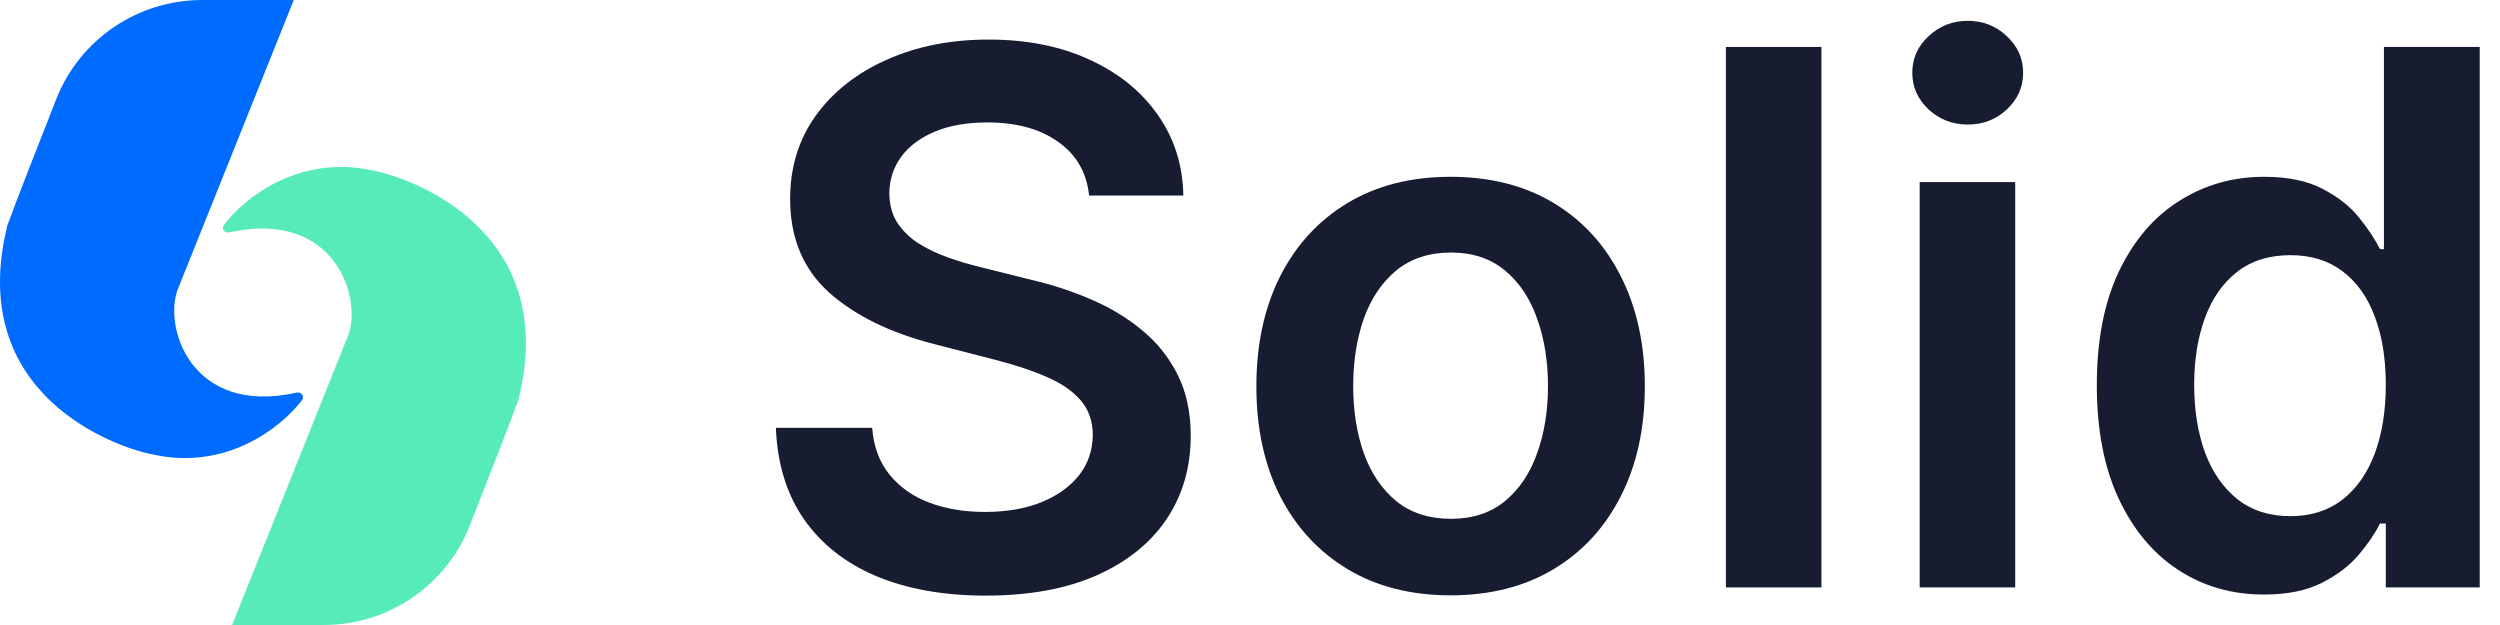
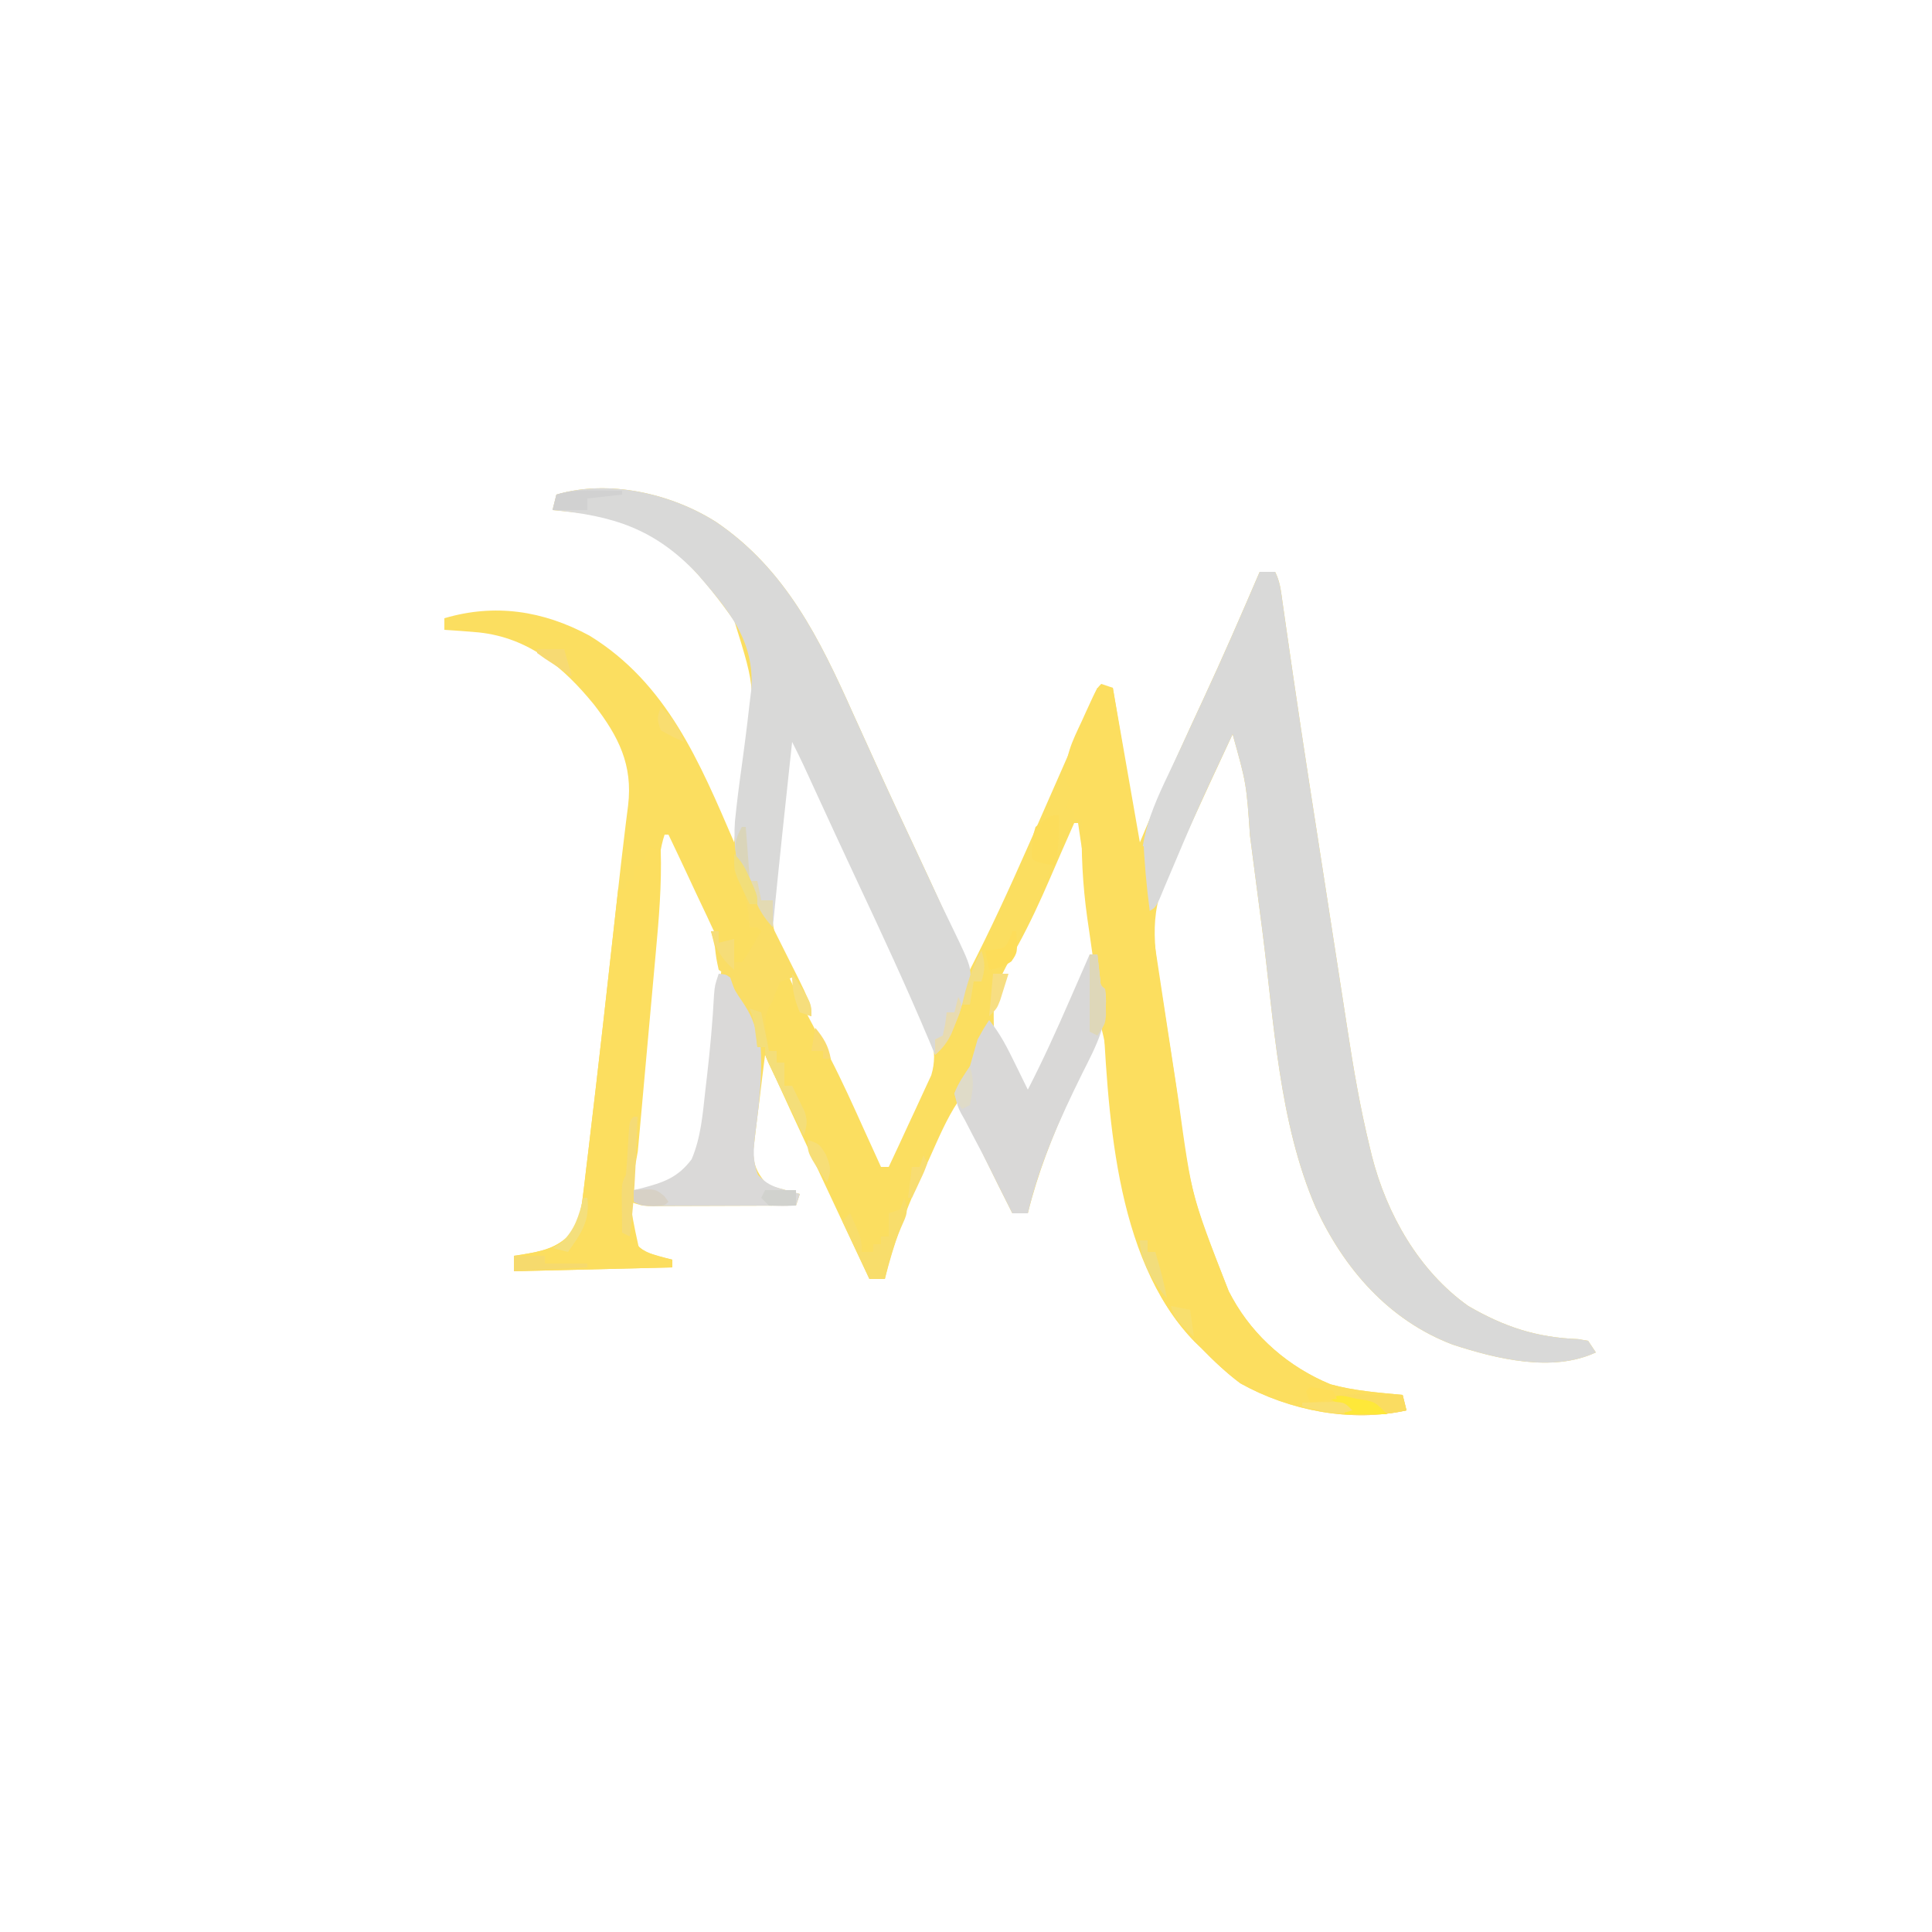
- <svg xmlns="http://www.w3.org/2000/svg" width="120" height="30" viewBox="0 0 120 30" fill="none">
-   <path d="M52.278 9.386C52.16 8.279 51.661 7.418 50.783 6.802C49.913 6.185 48.782 5.877 47.388 5.877C46.409 5.877 45.569 6.025 44.868 6.32C44.167 6.616 43.63 7.017 43.259 7.524C42.887 8.03 42.697 8.609 42.689 9.259C42.689 9.799 42.811 10.268 43.056 10.665C43.31 11.062 43.652 11.4 44.082 11.678C44.513 11.949 44.99 12.177 45.514 12.362C46.037 12.548 46.565 12.704 47.097 12.831L49.529 13.439C50.509 13.667 51.45 13.975 52.354 14.364C53.266 14.752 54.081 15.242 54.799 15.833C55.525 16.424 56.099 17.138 56.521 17.974C56.944 18.81 57.155 19.79 57.155 20.913C57.155 22.433 56.766 23.771 55.989 24.928C55.212 26.077 54.089 26.976 52.62 27.626C51.159 28.268 49.39 28.589 47.312 28.589C45.294 28.589 43.542 28.276 42.056 27.652C40.578 27.027 39.421 26.115 38.585 24.916C37.757 23.716 37.31 22.255 37.242 20.533H41.865C41.933 21.436 42.212 22.188 42.702 22.787C43.191 23.387 43.829 23.835 44.614 24.13C45.408 24.426 46.295 24.573 47.274 24.573C48.296 24.573 49.191 24.422 49.96 24.117C50.737 23.805 51.345 23.374 51.784 22.826C52.223 22.268 52.447 21.618 52.455 20.875C52.447 20.199 52.248 19.642 51.86 19.203C51.471 18.755 50.927 18.384 50.226 18.088C49.533 17.784 48.723 17.514 47.794 17.277L44.842 16.517C42.706 15.968 41.017 15.136 39.775 14.022C38.542 12.899 37.926 11.408 37.926 9.55C37.926 8.022 38.34 6.683 39.167 5.535C40.003 4.386 41.139 3.495 42.575 2.862C44.011 2.22 45.636 1.899 47.452 1.899C49.293 1.899 50.906 2.22 52.291 2.862C53.684 3.495 54.778 4.378 55.571 5.509C56.365 6.633 56.775 7.925 56.8 9.386H52.278Z" fill="#181C31" />
-   <path d="M69.629 28.576C67.729 28.576 66.082 28.158 64.689 27.322C63.295 26.486 62.214 25.317 61.446 23.814C60.686 22.31 60.306 20.554 60.306 18.544C60.306 16.534 60.686 14.773 61.446 13.262C62.214 11.75 63.295 10.576 64.689 9.74C66.082 8.904 67.729 8.486 69.629 8.486C71.529 8.486 73.175 8.904 74.569 9.74C75.962 10.576 77.039 11.75 77.799 13.262C78.567 14.773 78.952 16.534 78.952 18.544C78.952 20.554 78.567 22.31 77.799 23.814C77.039 25.317 75.962 26.486 74.569 27.322C73.175 28.158 71.529 28.576 69.629 28.576ZM69.654 24.903C70.684 24.903 71.546 24.62 72.238 24.054C72.931 23.48 73.446 22.711 73.784 21.749C74.13 20.786 74.303 19.714 74.303 18.531C74.303 17.341 74.13 16.264 73.784 15.301C73.446 14.33 72.931 13.557 72.238 12.983C71.546 12.409 70.684 12.122 69.654 12.122C68.598 12.122 67.72 12.409 67.019 12.983C66.327 13.557 65.807 14.33 65.461 15.301C65.123 16.264 64.954 17.341 64.954 18.531C64.954 19.714 65.123 20.786 65.461 21.749C65.807 22.711 66.327 23.48 67.019 24.054C67.72 24.62 68.598 24.903 69.654 24.903Z" fill="#181C31" />
-   <path d="M87.429 2.254V28.196H82.844V2.254H87.429Z" fill="#181C31" />
-   <path d="M92.144 28.196V8.74H96.73V28.196H92.144ZM94.45 5.978C93.724 5.978 93.099 5.737 92.575 5.256C92.052 4.766 91.79 4.179 91.79 3.495C91.79 2.803 92.052 2.216 92.575 1.735C93.099 1.245 93.724 1 94.45 1C95.185 1 95.809 1.245 96.325 1.735C96.848 2.216 97.11 2.803 97.11 3.495C97.11 4.179 96.848 4.766 96.325 5.256C95.809 5.737 95.185 5.978 94.45 5.978Z" fill="#181C31" />
-   <path d="M108.666 28.538C107.137 28.538 105.769 28.146 104.561 27.36C103.354 26.575 102.4 25.435 101.699 23.94C100.998 22.445 100.647 20.63 100.647 18.493C100.647 16.331 101.002 14.507 101.711 13.021C102.429 11.526 103.396 10.399 104.612 9.639C105.828 8.871 107.184 8.486 108.678 8.486C109.818 8.486 110.756 8.681 111.49 9.069C112.225 9.449 112.808 9.909 113.238 10.45C113.669 10.982 114.003 11.484 114.239 11.957H114.429V2.254H119.027V28.196H114.518V25.131H114.239C114.003 25.604 113.661 26.106 113.213 26.638C112.765 27.162 112.174 27.609 111.44 27.981C110.705 28.352 109.78 28.538 108.666 28.538ZM109.945 24.776C110.916 24.776 111.744 24.514 112.428 23.991C113.112 23.459 113.631 22.72 113.986 21.774C114.34 20.828 114.518 19.726 114.518 18.468C114.518 17.21 114.34 16.116 113.986 15.187C113.64 14.258 113.124 13.536 112.44 13.021C111.765 12.506 110.933 12.248 109.945 12.248C108.923 12.248 108.07 12.514 107.386 13.046C106.702 13.579 106.187 14.313 105.841 15.251C105.495 16.188 105.321 17.26 105.321 18.468C105.321 19.684 105.495 20.769 105.841 21.723C106.195 22.669 106.715 23.417 107.399 23.965C108.091 24.506 108.94 24.776 109.945 24.776Z" fill="#181C31" />
-   <path d="M14.102 0H9.707C6.616 0 3.835 1.881 2.701 4.755C1.758 7.145 0.8 9.599 0.355 10.815C-1.673 18.959 5.567 21.499 7.391 21.825C10.832 22.572 13.475 20.565 14.498 19.201C14.634 19.019 14.459 18.797 14.236 18.846C9.092 19.986 7.801 15.571 8.564 13.812L14.102 0Z" fill="#006BFF" />
-   <path d="M11.14 30L15.536 30C18.626 30 21.407 28.119 22.541 25.245C23.484 22.855 24.442 20.401 24.887 19.185C26.915 11.041 19.675 8.501 17.851 8.175C14.41 7.428 11.767 9.435 10.745 10.799C10.608 10.981 10.783 11.203 11.006 11.154C16.15 10.014 17.441 14.429 16.678 16.188L11.14 30Z" fill="#57EBB9" />
+ <svg xmlns="http://www.w3.org/2000/svg" version="1.1" width="500" height="500">
+   <path d="M0 0 C17.934 12.192 26.759 30.242 35.375 49.5 C36.151 51.212 36.928 52.923 37.706 54.633 C38.884 57.223 40.062 59.814 41.234 62.406 C44.569 69.777 47.986 77.107 51.427 84.429 C56.321 94.844 61.1 105.294 65.625 115.875 C70.924 105.545 75.757 95.06 80.438 84.438 C81.138 82.853 81.84 81.269 82.541 79.685 C87.957 67.439 93.323 55.171 98.625 42.875 C99.945 42.875 101.265 42.875 102.625 42.875 C104.935 56.075 107.245 69.275 109.625 82.875 C110.862 79.946 112.1 77.017 113.375 74 C117.426 64.489 121.722 55.103 126.084 45.731 C131.128 34.864 135.908 23.888 140.625 12.875 C141.945 12.875 143.265 12.875 144.625 12.875 C145.921 15.467 146.128 17.807 146.535 20.684 C146.806 22.572 146.806 22.572 147.083 24.499 C147.23 25.531 147.23 25.531 147.379 26.584 C147.925 30.433 148.486 34.279 149.047 38.126 C149.17 38.971 149.293 39.816 149.42 40.687 C152.016 58.449 154.8 76.184 157.563 93.92 C158.276 98.498 158.984 103.076 159.687 107.655 C160.553 113.297 161.429 118.939 162.31 124.579 C162.639 126.689 162.964 128.799 163.286 130.91 C164.871 141.289 166.624 151.571 169.121 161.774 C169.312 162.566 169.503 163.359 169.7 164.175 C173.534 179.128 181.871 193.839 194.625 202.875 C204.001 208.3 212.237 211.013 223.051 211.434 C224.325 211.652 224.325 211.652 225.625 211.875 C226.285 212.865 226.945 213.855 227.625 214.875 C216.449 220.127 201.862 216.545 190.625 212.875 C174.058 206.596 162.453 193.244 155.152 177.414 C145.548 155.16 144.372 129.372 141.295 105.531 C140.512 99.474 139.72 93.418 138.929 87.361 C138.658 85.283 138.389 83.204 138.121 81.126 C137.195 67.629 137.195 67.629 133.625 54.875 C129.583 63.523 125.591 72.192 121.625 80.875 C120.955 82.328 120.955 82.328 120.271 83.81 C119.119 86.323 117.993 88.846 116.875 91.375 C116.54 92.095 116.206 92.816 115.861 93.558 C111.574 103.464 114.018 113.931 115.637 124.254 C115.849 125.634 116.061 127.014 116.273 128.394 C116.718 131.276 117.168 134.158 117.623 137.039 C118.082 139.958 118.533 142.877 118.975 145.798 C122.631 173.366 122.631 173.366 132.625 199.062 C132.942 199.651 133.259 200.239 133.586 200.846 C139.189 210.943 148.261 218.71 158.945 223.133 C165.022 224.816 171.364 225.291 177.625 225.875 C177.955 227.195 178.285 228.515 178.625 229.875 C164.369 233.072 148.302 229.961 135.625 222.875 C131.985 220.144 128.795 217.133 125.625 213.875 C125 213.27 124.375 212.666 123.73 212.043 C105.556 193.212 104.345 164.998 101.373 140.484 C100.969 137.22 100.539 134.039 99.625 130.875 C97.55 135.455 95.487 140.041 93.436 144.632 C92.739 146.187 92.039 147.741 91.335 149.292 C86.933 159.008 83.192 168.505 80.625 178.875 C79.305 178.875 77.985 178.875 76.625 178.875 C71.775 169.286 67.052 159.668 62.625 149.875 C59.53 154.518 57.429 159.648 55.14 164.722 C54.269 166.647 53.385 168.564 52.5 170.482 C48.72 178.791 45.873 187.021 43.625 195.875 C42.305 195.875 40.985 195.875 39.625 195.875 C30.517 176.59 21.447 157.292 12.625 137.875 C12.12 141.769 11.639 145.664 11.178 149.563 C10.94 151.538 10.684 153.51 10.428 155.482 C10.283 156.73 10.138 157.977 9.988 159.262 C9.847 160.409 9.705 161.555 9.56 162.737 C9.635 166.379 10.42 168.016 12.625 170.875 C14.854 172.097 14.854 172.097 17.312 172.688 C18.121 172.921 18.929 173.154 19.762 173.395 C20.377 173.553 20.991 173.712 21.625 173.875 C21.295 174.865 20.965 175.855 20.625 176.875 C14.983 176.9 9.342 176.918 3.7 176.93 C1.78 176.935 -0.139 176.942 -2.059 176.95 C-4.817 176.963 -7.574 176.968 -10.332 176.973 C-11.621 176.98 -11.621 176.98 -12.936 176.988 C-13.737 176.988 -14.538 176.988 -15.363 176.989 C-16.418 176.992 -16.418 176.992 -17.496 176.995 C-19.375 176.875 -19.375 176.875 -22.375 175.875 C-22.288 177.48 -22.179 179.084 -22.062 180.688 C-21.975 182.027 -21.975 182.027 -21.887 183.395 C-21.297 186.251 -20.695 187.156 -18.375 188.875 C-16.065 189.619 -13.732 190.297 -11.375 190.875 C-11.375 191.535 -11.375 192.195 -11.375 192.875 C-24.905 193.205 -38.435 193.535 -52.375 193.875 C-52.375 192.555 -52.375 191.235 -52.375 189.875 C-51.711 189.777 -51.047 189.679 -50.363 189.578 C-45.049 188.678 -41.207 187.946 -37.375 183.875 C-35.563 180.824 -34.977 178.171 -34.551 174.664 C-34.413 173.552 -34.275 172.439 -34.132 171.293 C-33.986 170.042 -33.839 168.79 -33.688 167.5 C-33.524 166.148 -33.36 164.797 -33.196 163.445 C-30.503 141.076 -28.024 118.677 -25.541 96.284 C-24.947 90.932 -24.347 85.582 -23.685 80.237 C-23.585 79.41 -23.485 78.583 -23.382 77.731 C-23.204 76.271 -23.02 74.813 -22.826 73.355 C-21.561 62.806 -25.304 55.465 -31.621 47.256 C-39.574 37.493 -48.535 29.93 -61.473 28.543 C-64.439 28.283 -67.403 28.06 -70.375 27.875 C-70.375 26.885 -70.375 25.895 -70.375 24.875 C-57.316 21.006 -44.804 22.911 -32.809 29.379 C-12.747 41.712 -4.295 62.164 4.625 82.875 C5.205 78.006 5.774 73.135 6.334 68.263 C6.525 66.612 6.719 64.962 6.916 63.312 C10.301 43.656 10.301 43.656 4.688 25.625 C4.282 25.052 3.877 24.479 3.459 23.889 C-4.393 13.029 -14.438 1.062 -28.336 -1.484 C-33 -2.19 -37.679 -2.687 -42.375 -3.125 C-42.045 -4.445 -41.715 -5.765 -41.375 -7.125 C-27.917 -11.143 -11.627 -7.408 0 0 Z M18.625 55.875 C17.661 64.449 17.661 64.449 16.806 73.035 C16.679 74.389 16.552 75.743 16.426 77.098 C16.363 77.772 16.3 78.447 16.236 79.142 C15.866 82.953 15.334 86.676 14.605 90.434 C11.664 108.289 21.463 123.224 29.419 138.56 C32.562 144.649 35.379 150.876 38.188 157.125 C39.063 159.047 39.939 160.969 40.816 162.891 C41.42 164.219 42.023 165.547 42.625 166.875 C43.285 166.875 43.945 166.875 44.625 166.875 C46.375 163.168 48.101 159.451 49.807 155.724 C50.39 154.459 50.978 153.197 51.573 151.939 C52.431 150.122 53.265 148.293 54.098 146.465 C54.606 145.37 55.114 144.276 55.637 143.148 C57.627 136.556 55.158 131.131 52.414 125.125 C52.09 124.398 51.766 123.671 51.432 122.922 C50.38 120.569 49.316 118.222 48.25 115.875 C47.518 114.247 46.786 112.618 46.055 110.989 C40.817 99.358 35.4 87.822 29.817 76.353 C28.601 73.826 27.419 71.286 26.246 68.738 C25.875 67.935 25.505 67.133 25.123 66.305 C24.438 64.817 23.758 63.326 23.084 61.833 C21.596 58.199 21.596 58.199 18.625 55.875 Z M92.625 77.875 C92.349 78.501 92.074 79.128 91.79 79.773 C90.951 81.68 90.11 83.587 89.269 85.493 C88.287 87.731 87.315 89.973 86.353 92.219 C83.823 98.084 81.189 103.79 78.129 109.398 C71.529 121.057 71.529 121.057 71.941 133.891 C73.967 138.881 76.553 143.457 79.625 147.875 C83.238 144.724 85.022 141.344 86.824 136.992 C87.105 136.337 87.385 135.681 87.674 135.006 C88.563 132.924 89.438 130.837 90.312 128.75 C90.911 127.339 91.511 125.929 92.111 124.52 C93.207 121.946 94.297 119.37 95.382 116.792 C96.088 115.135 96.819 113.486 97.625 111.875 C97.539 100.55 95.212 89.061 93.625 77.875 C93.295 77.875 92.965 77.875 92.625 77.875 Z M-13.375 80.875 C-14.532 84.345 -14.817 87.691 -15.131 91.309 C-15.2 92.064 -15.268 92.819 -15.338 93.596 C-15.564 96.097 -15.784 98.597 -16.004 101.098 C-16.159 102.841 -16.315 104.584 -16.47 106.327 C-16.796 109.986 -17.12 113.645 -17.441 117.304 C-17.852 121.973 -18.269 126.641 -18.689 131.308 C-19.012 134.912 -19.331 138.516 -19.649 142.121 C-19.801 143.84 -19.954 145.56 -20.109 147.279 C-20.877 155.824 -21.583 164.285 -21.375 172.875 C-15.539 172.473 -12.004 171.75 -7.375 167.875 C-4.855 164.292 -3.884 161.385 -3.312 157.062 C-3.08 155.349 -3.08 155.349 -2.844 153.602 C-2.689 152.372 -2.534 151.142 -2.375 149.875 C-2.2 148.583 -2.024 147.292 -1.844 145.961 C-0.829 138.37 -0.076 130.805 0.379 123.156 C0.625 119.875 0.625 119.875 1.326 116.143 C1.888 111.648 0.616 108.313 -1.34 104.312 C-1.808 103.297 -1.808 103.297 -2.286 102.262 C-3.277 100.124 -4.294 98 -5.312 95.875 C-5.993 94.419 -6.672 92.962 -7.35 91.504 C-9.005 87.951 -10.683 84.41 -12.375 80.875 C-12.705 80.875 -13.035 80.875 -13.375 80.875 Z " fill="#FBDE60" transform="translate(185.375,135.125)" />
+   <path d="M0 0 C1.32 0 2.64 0 4 0 C5.296 2.592 5.503 4.932 5.91 7.809 C6.091 9.068 6.272 10.327 6.458 11.624 C6.556 12.312 6.653 13 6.754 13.709 C7.3 17.558 7.861 21.404 8.422 25.251 C8.606 26.519 8.606 26.519 8.795 27.812 C11.391 45.574 14.175 63.309 16.938 81.045 C17.651 85.623 18.359 90.201 19.062 94.78 C19.928 100.422 20.804 106.064 21.685 111.704 C22.014 113.814 22.339 115.924 22.661 118.035 C24.246 128.414 25.999 138.696 28.496 148.899 C28.687 149.691 28.878 150.484 29.075 151.3 C32.909 166.253 41.246 180.964 54 190 C63.376 195.425 71.612 198.138 82.426 198.559 C83.7 198.777 83.7 198.777 85 199 C85.66 199.99 86.32 200.98 87 202 C75.824 207.252 61.237 203.67 50 200 C33.433 193.721 21.828 180.369 14.527 164.539 C4.923 142.285 3.747 116.497 0.67 92.656 C-0.113 86.599 -0.905 80.543 -1.696 74.486 C-1.967 72.408 -2.236 70.329 -2.504 68.251 C-3.43 54.754 -3.43 54.754 -7 42 C-16.172 61.571 -16.172 61.571 -24.588 81.474 C-26.792 86.896 -26.792 86.896 -29 88 C-32.79 73.632 -29.676 64.965 -23.424 51.966 C-21.426 47.805 -19.506 43.61 -17.578 39.417 C-16.57 37.227 -15.558 35.039 -14.541 32.853 C-9.493 21.989 -4.716 11.012 0 0 Z " fill="#D9D9D8" transform="translate(326,148)" />
+   <path d="M0 0 C17.934 12.192 26.759 30.242 35.375 49.5 C36.151 51.212 36.928 52.923 37.706 54.633 C38.884 57.223 40.062 59.814 41.234 62.406 C44.569 69.777 47.986 77.106 51.428 84.426 C52.85 87.46 54.258 90.5 55.668 93.539 C57.445 97.367 59.252 101.174 61.113 104.961 C66.255 115.612 66.255 115.612 65.312 120.75 C64.57 122.781 64.57 122.781 63.625 124.875 C63.157 126.19 63.157 126.19 62.68 127.531 C61.14 131.75 59.892 134.76 56.625 137.875 C56.138 136.707 55.65 135.539 55.148 134.336 C49.221 120.259 42.811 106.429 36.313 92.61 C32.617 84.742 28.987 76.844 25.356 68.947 C24.893 67.941 24.43 66.935 23.953 65.898 C23.55 65.021 23.147 64.144 22.731 63.24 C21.73 61.099 20.693 58.983 19.625 56.875 C17.895 72.869 16.193 88.864 14.625 104.875 C7.432 96.3 4.027 88.653 4.826 77.486 C5.315 72.598 5.934 67.738 6.625 62.875 C6.828 61.361 7.028 59.847 7.227 58.332 C7.36 57.314 7.36 57.314 7.497 56.276 C7.9 53.145 8.27 50.012 8.625 46.875 C8.771 45.688 8.916 44.501 9.066 43.277 C9.957 30.505 2.999 22.611 -4.938 13.375 C-16.023 1.656 -26.741 -1.667 -42.375 -3.125 C-42.045 -4.445 -41.715 -5.765 -41.375 -7.125 C-27.917 -11.143 -11.627 -7.408 0 0 Z " fill="#D9D9D8" transform="translate(185.375,135.125)" />
+   <path d="M0 0 C0.99 0.33 1.98 0.66 3 1 C3.265 2.597 3.265 2.597 3.535 4.225 C4.192 8.186 4.85 12.146 5.509 16.106 C5.793 17.818 6.077 19.53 6.361 21.242 C6.77 23.707 7.18 26.172 7.59 28.637 C7.716 29.398 7.842 30.16 7.972 30.945 C8.588 34.643 9.235 38.329 10 42 C10.33 42 10.66 42 11 42 C11.037 42.706 11.075 43.413 11.113 44.141 C11.535 50.721 12.261 57.179 13.27 63.691 C13.399 64.542 13.529 65.393 13.663 66.27 C13.951 68.156 14.24 70.042 14.53 71.928 C15.028 75.181 15.518 78.435 16.008 81.69 C16.924 87.771 17.857 93.85 18.797 99.928 C19.183 102.439 19.565 104.951 19.942 107.463 C23.492 133.204 23.492 133.204 33 157.188 C33.317 157.776 33.634 158.364 33.961 158.971 C39.564 169.068 48.636 176.835 59.32 181.258 C65.397 182.941 71.739 183.416 78 184 C78.33 185.32 78.66 186.64 79 188 C64.744 191.197 48.677 188.086 36 181 C32.36 178.269 29.17 175.258 26 172 C25.375 171.395 24.75 170.791 24.105 170.168 C3.02 148.321 1.789 110.151 0.237 81.521 C0.276 79.064 0.276 79.064 -1 78 C-1.73 74.122 -2.243 70.212 -2.784 66.303 C-3.055 64.364 -3.341 62.427 -3.627 60.49 C-4.828 51.898 -5.234 43.667 -5 35 C-5.66 35 -6.32 35 -7 35 C-7 34.34 -7 33.68 -7 33 C-7.66 32.67 -8.32 32.34 -9 32 C-8.722 31.103 -8.722 31.103 -8.438 30.188 C-7.779 27.836 -7.779 27.836 -9 25 C-9.694 19.138 -7.49 14.862 -5.062 9.688 C-4.689 8.864 -4.316 8.041 -3.932 7.193 C-1.18 1.18 -1.18 1.18 0 0 Z " fill="#FCDE5F" transform="translate(285,177)" />
+   <path d="M0 0 C0.99 0.33 1.98 0.66 3 1 C3.273 9.959 2.525 18.764 1.704 27.673 C1.464 30.276 1.23 32.88 0.998 35.484 C0.504 41.011 0.002 46.537 -0.5 52.062 C-1.083 58.476 -1.662 64.89 -2.235 71.305 C-2.464 73.854 -2.698 76.403 -2.933 78.952 C-5.29 91.904 -5.29 91.904 -2.713 103.679 C-0.09 105.702 2.824 106.221 6 107 C6 107.66 6 108.32 6 109 C-7.53 109.33 -21.06 109.66 -35 110 C-35 108.68 -35 107.36 -35 106 C-34.336 105.902 -33.672 105.804 -32.988 105.703 C-27.674 104.803 -23.832 104.071 -20 100 C-18.119 96.862 -17.578 94.087 -17.141 90.473 C-16.997 89.312 -16.854 88.152 -16.706 86.957 C-16.556 85.672 -16.405 84.387 -16.25 83.062 C-16.085 81.7 -15.92 80.338 -15.755 78.977 C-13.028 56.335 -10.534 33.664 -8 11 C-7.34 11 -6.68 11 -6 11 C-6 10.34 -6 9.68 -6 9 C-5.34 9 -4.68 9 -4 9 C-4 7.68 -4 6.36 -4 5 C-3.34 5 -2.68 5 -2 5 C-1.34 3.35 -0.68 1.7 0 0 Z " fill="#FCDE5F" transform="translate(168,219)" />
+   <path d="M0 0 C0.66 0 1.32 0 2 0 C2.228 2.051 2.456 4.102 2.684 6.152 C2.819 8.011 2.819 8.011 4 9 C5.16 17.411 1.772 23.455 -1.904 30.787 C-7.719 42.53 -12.974 54.218 -16 67 C-17.32 67 -18.64 67 -20 67 C-21.93 63.185 -23.847 59.365 -25.738 55.531 C-27.184 52.605 -28.681 49.716 -30.23 46.844 C-30.904 45.542 -31.577 44.24 -32.25 42.938 C-32.586 42.344 -32.922 41.75 -33.268 41.138 C-34.141 39.402 -34.141 39.402 -35 36 C-34.011 33.323 -32.628 31.395 -31 29 C-30.317 26.671 -29.649 24.338 -29 22 C-27.375 19.062 -27.375 19.062 -26 17 C-23.168 20.451 -21.255 24.26 -19.312 28.25 C-18.992 28.9 -18.672 29.549 -18.342 30.219 C-17.558 31.811 -16.778 33.405 -16 35 C-12.093 27.418 -8.592 19.693 -5.188 11.875 C-4.685 10.728 -4.183 9.58 -3.666 8.398 C-2.442 5.6 -1.22 2.8 0 0 Z " fill="#D9D8D7" transform="translate(282,247)" />
+   <path d="M0 0 C1.832 0.188 1.832 0.188 4 1 C5.449 3.25 5.449 3.25 6.688 6 C8 9.229 8 9.229 10 12 C11.862 21.93 10.751 31.596 9.447 41.535 C9 45.521 8.708 48.237 10.156 52.027 C12.272 54.291 13.718 54.995 16.688 55.812 C17.496 56.046 18.304 56.279 19.137 56.52 C20.059 56.757 20.059 56.757 21 57 C20.67 57.99 20.34 58.98 20 60 C14.34 60.025 8.68 60.043 3.02 60.055 C1.094 60.06 -0.833 60.067 -2.759 60.075 C-5.524 60.088 -8.29 60.093 -11.055 60.098 C-12.352 60.105 -12.352 60.105 -13.675 60.113 C-19.772 60.114 -19.772 60.114 -22 59 C-22 58.01 -22 57.02 -22 56 C-21.336 55.841 -20.672 55.683 -19.988 55.52 C-14.401 54.043 -10.581 52.812 -7 48 C-4.557 42.25 -4.13 36.15 -3.438 30 C-3.307 28.887 -3.177 27.773 -3.043 26.626 C-2.238 19.582 -1.58 12.558 -1.211 5.477 C-1 3 -1 3 0 0 Z " fill="#DAD9D8" transform="translate(186,252)" />
+   <path d="M0 0 C2.381 2.381 3.257 4.544 4.625 7.625 C7.01 12.898 9.514 18.086 12.125 23.25 C20 38.881 20 38.881 20 42 C18.515 41.505 18.515 41.505 17 41 C16.27 38.934 16.27 38.934 15.812 36.438 C15.575 35.198 15.575 35.198 15.332 33.934 C15.222 33.296 15.113 32.657 15 32 C13.515 32.495 13.515 32.495 12 33 C10.879 35.343 10.879 35.343 10 38 C9.643 38.617 9.286 39.235 8.918 39.871 C7.802 42.459 7.968 43.984 8.375 46.75 C8.486 47.549 8.597 48.348 8.711 49.172 C8.854 50.077 8.854 50.077 9 51 C9.66 51 10.32 51 11 51 C11 51.99 11 52.98 11 54 C11.66 54 12.32 54 13 54 C13 55.98 13 57.96 13 60 C13.66 60 14.32 60 15 60 C15.702 61.41 16.386 62.828 17.062 64.25 C17.445 65.039 17.828 65.828 18.223 66.641 C19.102 69.31 18.778 70.373 18 73 C16.327 69.545 14.663 66.085 13 62.625 C12.523 61.64 12.046 60.655 11.555 59.641 C11.104 58.7 10.652 57.759 10.188 56.789 C9.769 55.92 9.35 55.05 8.918 54.155 C8 52 8 52 8 50 C7.34 50 6.68 50 6 50 C5.938 49.01 5.876 48.02 5.812 47 C5.258 42.929 3.456 40.14 1.156 36.797 C0 35 0 35 -1 32 C-1.99 31.34 -2.98 30.68 -4 30 C-4.625 27.125 -4.625 27.125 -5 24 C-5.317 22.663 -5.643 21.327 -6 20 C-5.34 20 -4.68 20 -4 20 C-4 20.99 -4 21.98 -4 23 C-2.68 22.67 -1.36 22.34 0 22 C0 23.98 0 25.96 0 28 C0.66 28 1.32 28 2 28 C3.363 26.21 3.363 26.21 4.625 24 C5.071 23.258 5.517 22.515 5.977 21.75 C6.314 21.172 6.652 20.595 7 20 C6.67 19.67 6.34 19.34 6 19 C5.34 19 4.68 19 4 19 C3.963 18.42 3.925 17.84 3.887 17.242 C3.455 12.118 2.453 8.586 0 4 C0 2.68 0 1.36 0 0 Z " fill="#FADD65" transform="translate(190,221)" />
+   <path d="M0 0 C1.208 3.624 0.693 4.3 -0.812 7.688 C-2.683 12.096 -3.962 16.33 -5 21 C-6.32 21 -7.64 21 -9 21 C-11.31 16.05 -13.62 11.1 -16 6 C-15.34 5.34 -14.68 4.68 -14 4 C-11 10.625 -11 10.625 -11 14 C-10.01 14 -9.02 14 -8 14 C-8 13.34 -8 12.68 -8 12 C-7.34 12 -6.68 12 -6 12 C-6 11.34 -6 10.68 -6 10 C-5.34 10 -4.68 10 -4 10 C-4 8.02 -4 6.04 -4 4 C-3.01 3.67 -2.02 3.34 -1 3 C-0.67 2.01 -0.34 1.02 0 0 Z " fill="#F8DD6B" transform="translate(234,310)" />
+   <path d="M0 0 C0.802 0.005 1.604 0.009 2.43 0.014 C4.411 0.025 6.393 0.043 8.375 0.062 C8.705 1.383 9.035 2.703 9.375 4.062 C5.701 4.915 2.33 5.17 -1.438 5.125 C-2.413 5.116 -3.389 5.107 -4.395 5.098 C-5.499 5.08 -5.499 5.08 -6.625 5.062 C-6.625 4.402 -6.625 3.743 -6.625 3.062 C-7.945 2.402 -9.265 1.742 -10.625 1.062 C-7.315 -0.592 -3.634 -0.038 0 0 Z " fill="#FADC61" transform="translate(354.625,360.9375)" />
+   <path d="M0 0 C0.077 4.516 0.102 8.591 -1 13 C-5.875 12.125 -5.875 12.125 -7 11 C-6.831 5.759 -6.831 5.759 -6 3 C-2.25 0 -2.25 0 0 0 Z " fill="#FCDD5B" transform="translate(274,211)" />
+   <path d="M0 0 C0.99 0.33 1.98 0.66 3 1 C3.66 4.3 4.32 7.6 5 11 C5.66 11 6.32 11 7 11 C7 11.99 7 12.98 7 14 C7.66 14 8.32 14 9 14 C9 15.98 9 17.96 9 20 C9.66 20 10.32 20 11 20 C11.702 21.41 12.386 22.828 13.062 24.25 C13.445 25.039 13.828 25.828 14.223 26.641 C15.102 29.31 14.778 30.373 14 33 C12.327 29.545 10.663 26.085 9 22.625 C8.523 21.64 8.046 20.655 7.555 19.641 C7.104 18.7 6.652 17.759 6.188 16.789 C5.769 15.92 5.35 15.05 4.918 14.155 C4 12 4 12 4 10 C3.34 10 2.68 10 2 10 C1.856 8.907 1.711 7.814 1.562 6.688 C1.117 3.069 1.117 3.069 0 0 Z " fill="#F4DE79" transform="translate(194,261)" />
+   <path d="M0 0 C0.33 0 0.66 0 1 0 C0.859 3.479 0.711 6.958 0.562 10.438 C0.523 11.411 0.484 12.385 0.443 13.389 C0.186 19.301 -0.277 25.126 -1 31 C-1.66 30.67 -2.32 30.34 -3 30 C-3.027 27.875 -3.046 25.75 -3.062 23.625 C-3.074 22.442 -3.086 21.258 -3.098 20.039 C-3 17 -3 17 -2 15 C-1.683 11.366 -1.488 7.732 -1.281 4.09 C-1 1 -1 1 0 0 Z " fill="#F5DB76" transform="translate(164,289)" />
+   <path d="M0 0 C0.66 0 1.32 0 2 0 C2.228 2.051 2.456 4.102 2.684 6.152 C2.819 8.011 2.819 8.011 4 9 C4.168 10.961 4.168 10.961 4.188 13.375 C4.202 14.166 4.216 14.958 4.23 15.773 C4 18 4 18 2 21 C1.34 20.67 0.68 20.34 0 20 C0 13.4 0 6.8 0 0 Z " fill="#DED7B9" transform="translate(282,247)" />
+   <path d="M0 0 C1.756 0.014 1.756 0.014 3.547 0.027 C4.439 0.039 5.331 0.051 6.25 0.062 C6.25 0.393 6.25 0.723 6.25 1.062 C1.795 1.558 1.795 1.558 -2.75 2.062 C-2.75 3.053 -2.75 4.043 -2.75 5.062 C-5.72 5.062 -8.69 5.062 -11.75 5.062 C-11.42 3.743 -11.09 2.422 -10.75 1.062 C-7.14 -0.072 -3.766 -0.038 0 0 Z " fill="#D1D1D1" transform="translate(154.75,126.9375)" />
+   <path d="M0 0 C2.64 0 5.28 0 8 0 C8 0.66 8 1.32 8 2 C11.63 2 15.26 2 19 2 C19 2.33 19 2.66 19 3 C9.595 3.495 9.595 3.495 0 4 C0 2.68 0 1.36 0 0 Z " fill="#F6DA6D" transform="translate(133,325)" />
+   <path d="M0 0 C0.33 0 0.66 0 1 0 C1.365 5.471 1.365 5.471 -0.25 7.812 C-2.166 9.113 -3.73 9.609 -6 10 C-6.33 8.35 -6.66 6.7 -7 5 C-5.824 4.876 -5.824 4.876 -4.625 4.75 C-1.853 4.272 -1.853 4.272 -0.688 1.938 C-0.461 1.298 -0.234 0.659 0 0 Z " fill="#FDDD5A" transform="translate(262,241)" />
+   <path d="M0 0 C2.64 0 5.28 0 8 0 C8 1.32 8 2.64 8 4 C4.625 4.125 4.625 4.125 1 4 C0.34 3.34 -0.32 2.68 -1 2 C-0.67 1.34 -0.34 0.68 0 0 Z " fill="#D1D2CE" transform="translate(198,308)" />
+   <path d="M0 0 C0.866 0.124 1.732 0.247 2.625 0.375 C5 1 5 1 8 4 C4.37 4 0.74 4 -3 4 C-3 3.34 -3 2.68 -3 2 C-4.32 1.34 -5.64 0.68 -7 0 C-4.289 -1.356 -2.92 -0.679 0 0 Z " fill="#FEE839" transform="translate(351,362)" />
+   <path d="M0 0 C0.66 0 1.32 0 2 0 C2 0.99 2 1.98 2 3 C2.66 3 3.32 3 4 3 C5.171 6.981 6.257 10.916 7 15 C3.694 11.198 0 5.164 0 0 Z " fill="#F2DD7B" transform="translate(295,321)" />
+   <path d="M0 0 C1 2 1 2 0.328 4.277 C-0.028 5.155 -0.383 6.033 -0.75 6.938 C-1.268 8.25 -1.268 8.25 -1.797 9.59 C-2.956 11.913 -4.058 13.309 -6 15 C-6 13.68 -6 12.36 -6 11 C-5.34 10.67 -4.68 10.34 -4 10 C-3.342 6.971 -3.342 6.971 -3 4 C-2.34 4 -1.68 4 -1 4 C-0.67 2.68 -0.34 1.36 0 0 Z " fill="#E8DBB1" transform="translate(248,258)" />
+   <path d="M0 0 C0.981 3.053 0.981 4.947 0 8 C-0.66 8 -1.32 8 -2 8 C-2.33 9.98 -2.66 11.96 -3 14 C-3.66 14 -4.32 14 -5 14 C-3.855 8.89 -2.545 4.628 0 0 Z " fill="#F3DD7F" transform="translate(254,246)" />
+   <path d="M0 0 C3.081 2.773 4.688 5.063 6 9 C3.062 7.688 3.062 7.688 0 6 C-1 3 -1 3 0 0 Z " fill="#F9DD70" transform="translate(171,183)" />
+   <path d="M0 0 C5.538 -0.369 5.538 -0.369 7.875 1.5 C8.246 1.995 8.617 2.49 9 3 C8 4 8 4 5.062 4.125 C2 4 2 4 0 3 C0 2.01 0 1.02 0 0 Z " fill="#D7D1C6" transform="translate(164,308)" />
+   <path d="M0 0 C0.33 0 0.66 0 1 0 C1.747 5.979 -0.677 9.324 -4 14 C-5.32 13.67 -6.64 13.34 -8 13 C-7.237 12.526 -6.474 12.051 -5.688 11.562 C-2.114 8.155 -1.232 4.686 0 0 Z " fill="#F4DF7C" transform="translate(151,310)" />
+   <path d="M0 0 C3 1 3 1 4.75 3.812 C5.986 6.964 6.282 7.969 5 11 C0 3.5 0 3.5 0 0 Z " fill="#F7DE77" transform="translate(209,295)" />
+   <path d="M0 0 C0.66 0 1.32 0 2 0 C2.33 1.65 2.66 3.3 3 5 C3.99 5 4.98 5 6 5 C6 7.31 6 9.62 6 12 C2.45 8.095 1.182 5.023 0 0 Z " fill="#E3DAB3" transform="translate(194,228)" />
+   <path d="M0 0 C0.33 0 0.66 0 1 0 C1.33 4.29 1.66 8.58 2 13 C0 12 0 12 -1.25 8.75 C-2.033 4.833 -1.87 3.428 0 0 Z " fill="#DAD5BA" transform="translate(192,214)" />
+   <path d="M0 0 C2.31 0 4.62 0 7 0 C7.66 2.31 8.32 4.62 9 7 C7.497 6.025 5.998 5.045 4.5 4.062 C3.665 3.517 2.829 2.972 1.969 2.41 C1.319 1.945 0.669 1.479 0 1 C0 0.67 0 0.34 0 0 Z " fill="#F7DA73" transform="translate(139,168)" />
+   <path d="M0 0 C3 0.312 3 0.312 6 1 C6.33 1.66 6.66 2.32 7 3 C4.69 3.33 2.38 3.66 0 4 C-0.33 3.01 -0.66 2.02 -1 1 C-0.67 0.67 -0.34 0.34 0 0 Z " fill="#FEDE59" transform="translate(339,359)" />
+   <path d="M0 0 C2.122 2.122 2.93 3.773 4.125 6.5 C4.478 7.294 4.831 8.088 5.195 8.906 C6 11 6 11 6 13 C5.34 13 4.68 13 4 13 C3.324 11.588 2.66 10.17 2 8.75 C1.629 7.961 1.258 7.172 0.875 6.359 C0 4 0 4 0 0 Z " fill="#F1DE7A" transform="translate(190,221)" />
+   <path d="M0 0 C1.244 3.732 0.778 6.18 0 10 C-0.99 10.495 -0.99 10.495 -2 11 C-3.25 9.438 -3.25 9.438 -4 7 C-2.932 4.43 -1.535 2.347 0 0 Z " fill="#DFDBC8" transform="translate(251,276)" />
+   <path d="M0 0 C1.32 0 2.64 0 4 0 C3.549 1.461 3.089 2.918 2.625 4.375 C2.37 5.187 2.115 5.999 1.852 6.836 C1 9 1 9 -1 11 C-0.67 7.37 -0.34 3.74 0 0 Z " fill="#F7DE82" transform="translate(257,252)" />
+   <path d="M0 0 C0.66 0 1.32 0 2 0 C2 0.99 2 1.98 2 3 C3.32 2.67 4.64 2.34 6 2 C6 4.64 6 7.28 6 10 C2.517 6.981 1.208 4.431 0 0 Z " fill="#F6DD78" transform="translate(184,241)" />
+   <path d="M0 0 C1.791 -0.054 3.583 -0.093 5.375 -0.125 C6.373 -0.148 7.37 -0.171 8.398 -0.195 C11 0 11 0 13 2 C9.617 3.128 8.232 2.818 4.812 2.062 C3.911 1.868 3.01 1.673 2.082 1.473 C1.395 1.317 0.708 1.161 0 1 C0 0.67 0 0.34 0 0 Z " fill="#F9DF71" transform="translate(337,363)" />
+   <path d="M0 0 C0.33 0.66 0.66 1.32 1 2 C0.223 4.164 0.223 4.164 -0.938 6.625 C-1.318 7.442 -1.698 8.26 -2.09 9.102 C-2.39 9.728 -2.691 10.355 -3 11 C-3.33 11 -3.66 11 -4 11 C-3.67 8.36 -3.34 5.72 -3 3 C-2.34 3 -1.68 3 -1 3 C-0.67 2.01 -0.34 1.02 0 0 Z " fill="#F8DD72" transform="translate(239,299)" />
+   <path d="M0 0 C2.475 0.495 2.475 0.495 5 1 C5.33 3.31 5.66 5.62 6 8 C1.125 3.375 1.125 3.375 0 0 Z " fill="#F8DF6E" transform="translate(303,338)" />
+   <path d="M0 0 C5 7.5 5 7.5 5 11 C4.01 10.67 3.02 10.34 2 10 C0.478 6.396 0 3.948 0 0 Z " fill="#F6DE7C" transform="translate(205,252)" />
+   <path d="M0 0 C2.154 2.622 3.401 4.644 4 8 C3.34 8 2.68 8 2 8 C2 7.34 2 6.68 2 6 C1.01 6 0.02 6 -1 6 C-0.67 4.02 -0.34 2.04 0 0 Z " fill="#F9DB6F" transform="translate(211,266)" />
</svg>
